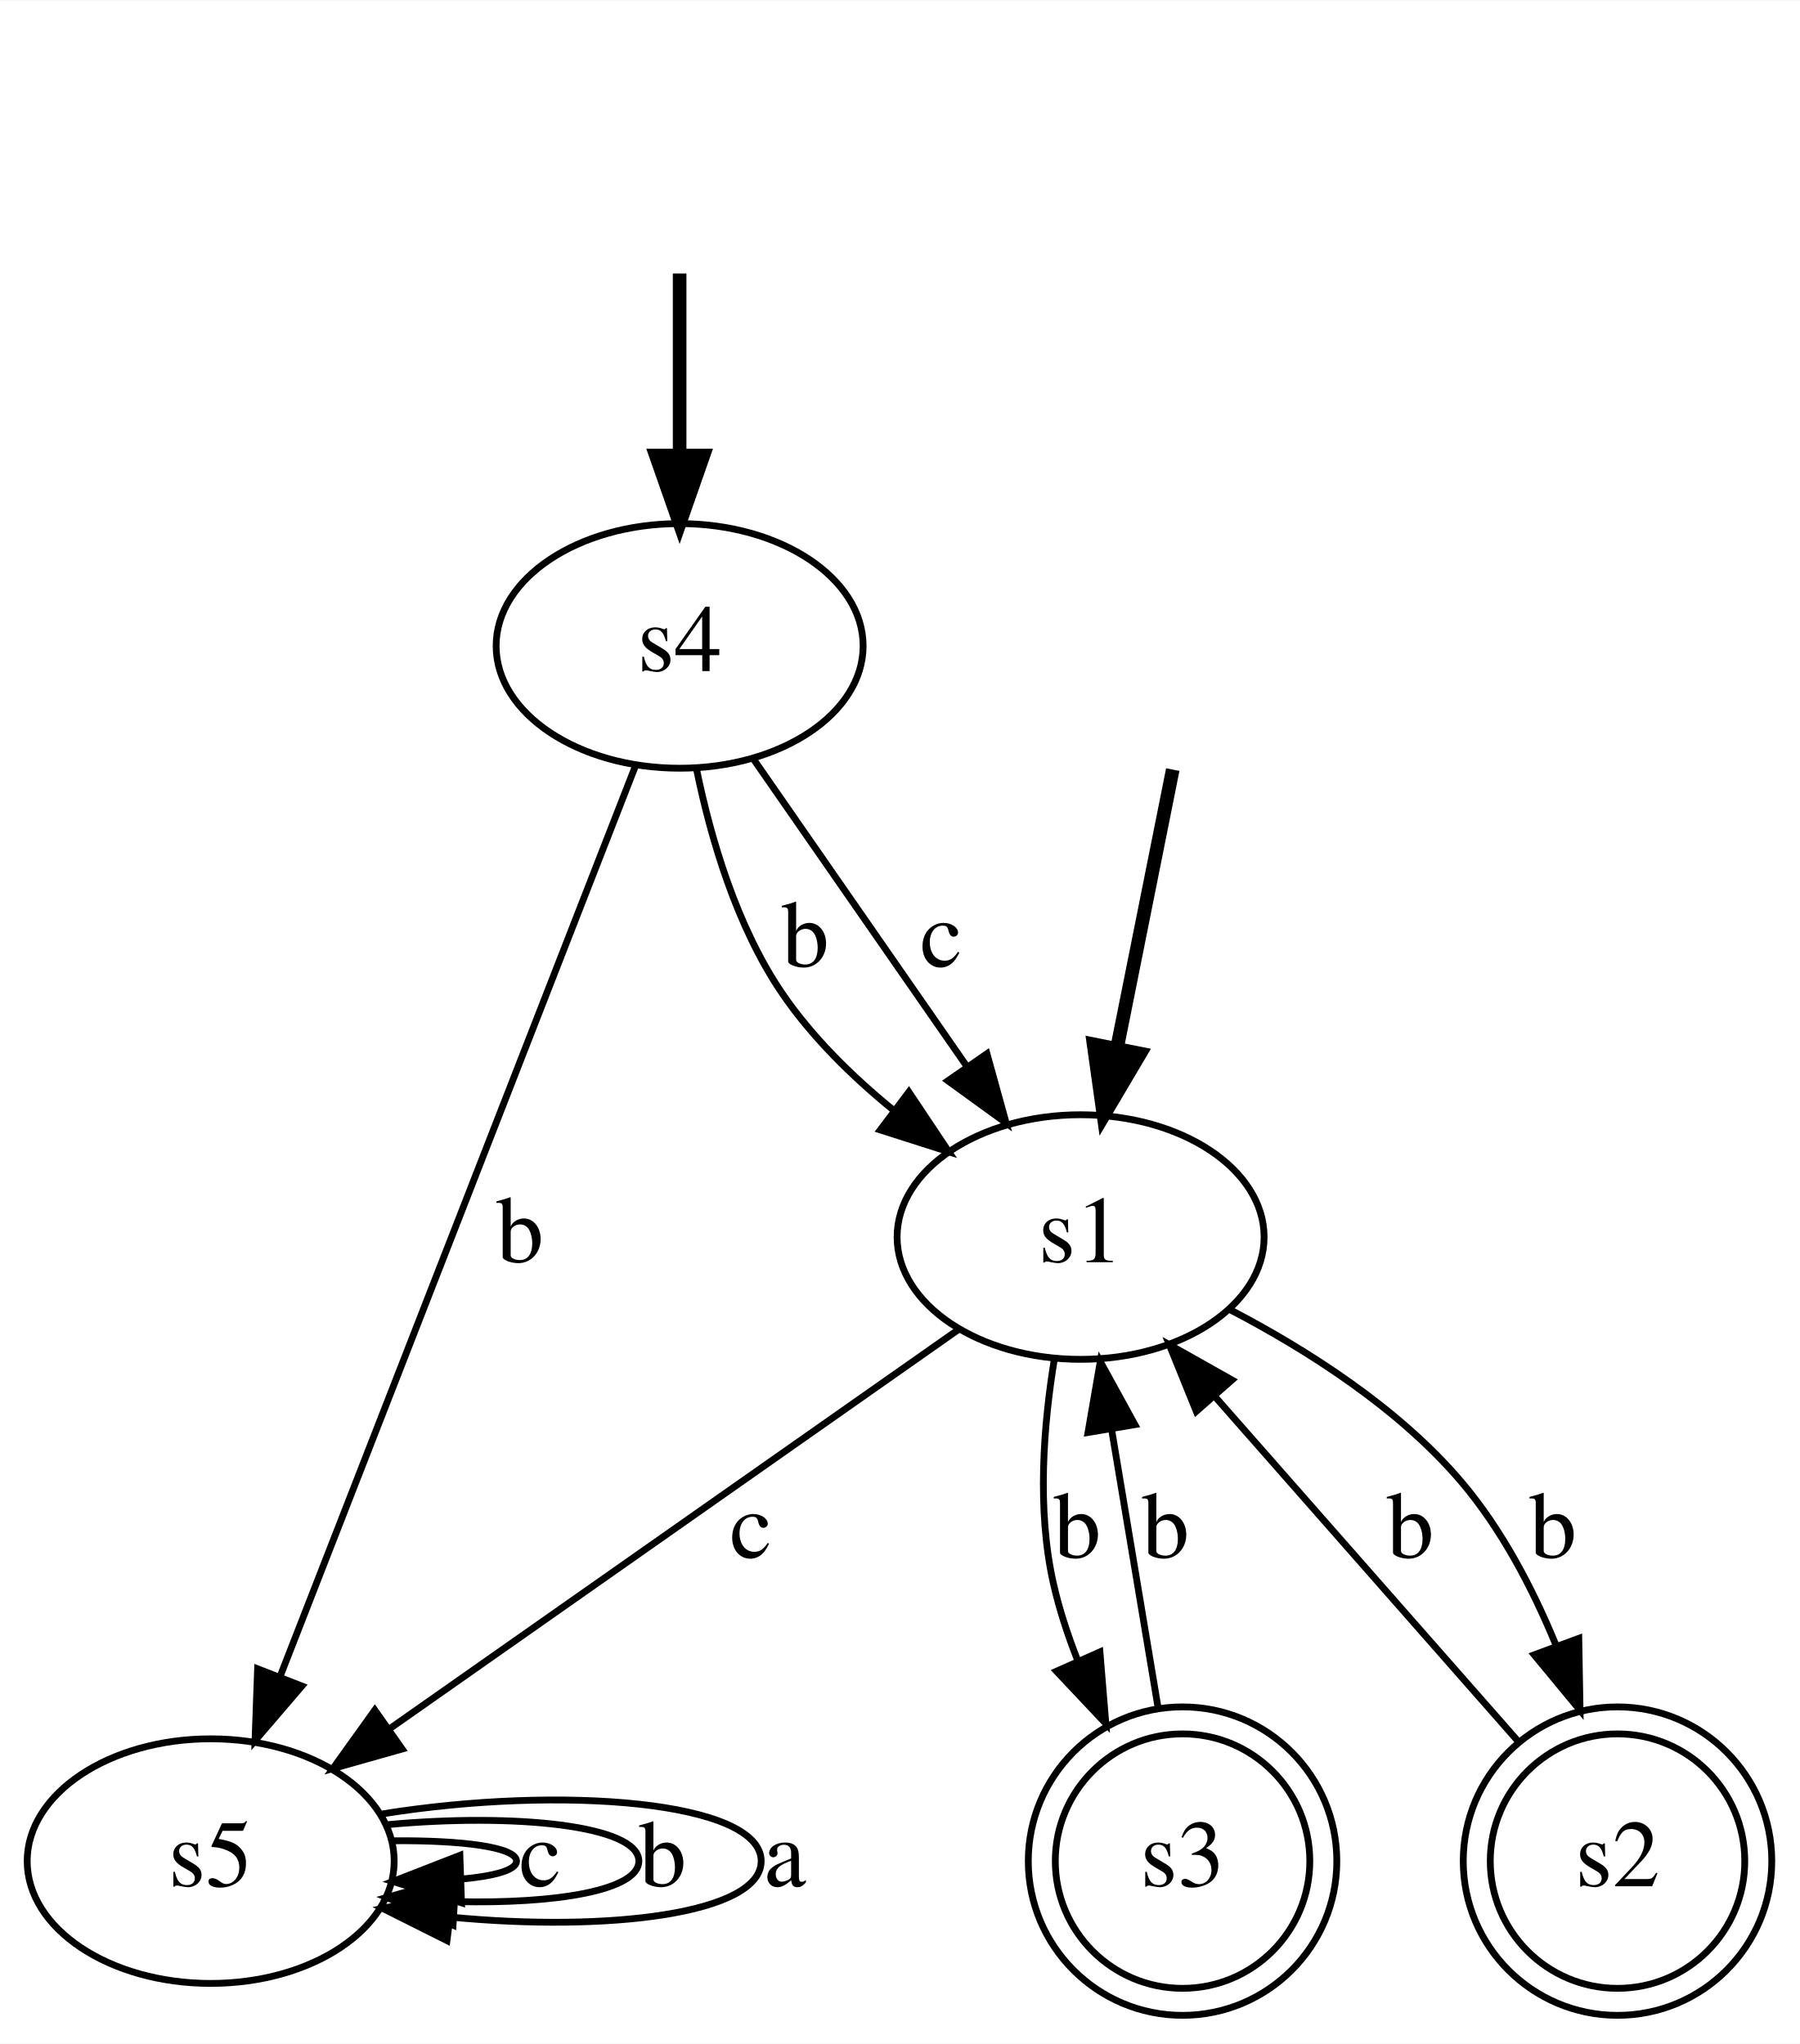
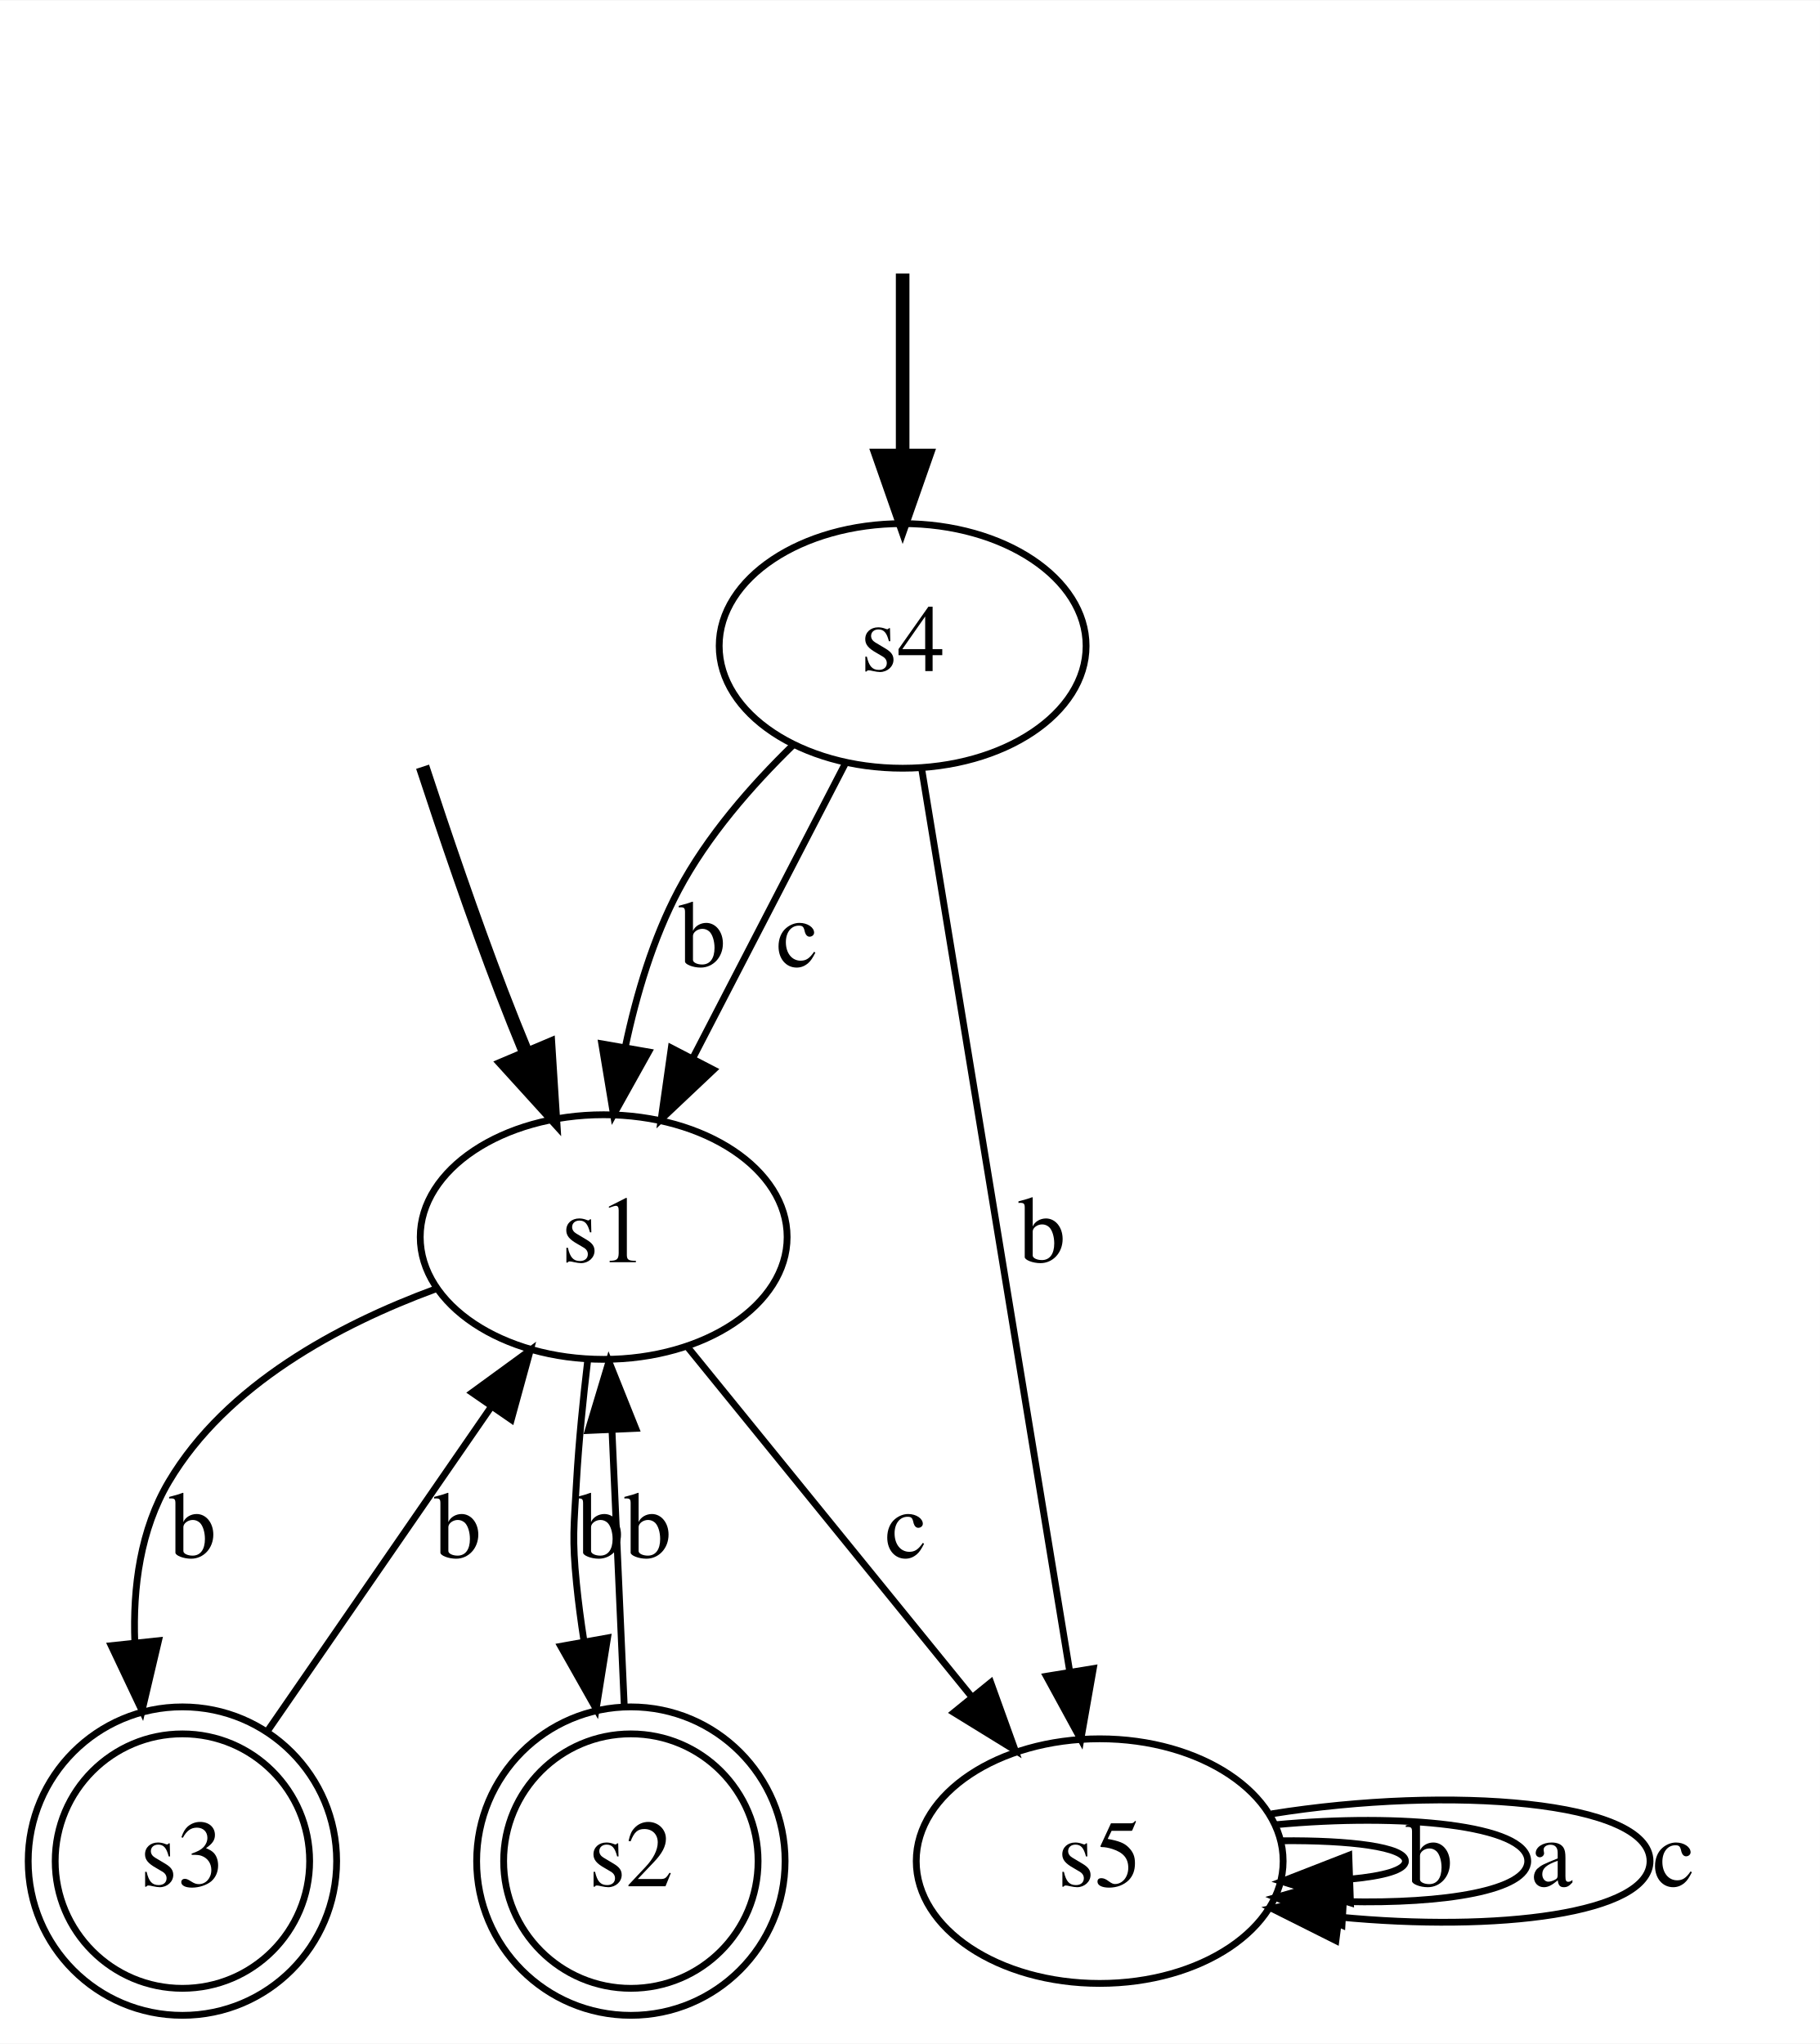
- <svg xmlns="http://www.w3.org/2000/svg" width="265pt" height="301pt" viewBox="0.00 0.00 264.85 300.70">
+ <svg xmlns="http://www.w3.org/2000/svg" width="268pt" height="301pt" viewBox="0.00 0.00 267.85 300.70">
  <g id="graph0" class="graph" transform="scale(1 1) rotate(0) translate(4 296.697)">
-     <polygon fill="white" stroke="none" points="-4,4 -4,-296.697 260.848,-296.697 260.848,4 -4,4" />
+     <polygon fill="white" stroke="none" points="-4,4 -4,-296.697 263.848,-296.697 263.848,4 -4,4" />
    <g id="node1" class="node" />
-     <g id="node6" class="node">
-       <ellipse fill="none" stroke="black" cx="96" cy="-201.697" rx="27" ry="18" />
-       <text text-anchor="middle" x="96" y="-197.997" font-family="Times,serif" font-size="14.00">s4</text>
+     <g id="node4" class="node">
+       <ellipse fill="none" stroke="black" cx="84.848" cy="-114.697" rx="27" ry="18" />
+       <text text-anchor="middle" x="84.848" y="-110.997" font-family="Times,serif" font-size="14.00">s1</text>
    </g>
    <g id="edge2" class="edge">
-       <path fill="none" stroke="black" stroke-width="2" d="M96,-256.51C96,-248.486 96,-238.744 96,-229.766" />
-       <polygon fill="black" stroke="black" stroke-width="2" points="99.5,-229.725 96,-219.725 92.5,-229.726 99.5,-229.725" />
+       <path fill="none" stroke="black" stroke-width="2" d="M58.196,-183.915C61.395,-174.154 65.645,-161.654 69.848,-150.697 70.972,-147.767 72.195,-144.72 73.442,-141.7" />
+       <polygon fill="black" stroke="black" stroke-width="2" points="76.736,-142.897 77.412,-132.324 70.29,-140.168 76.736,-142.897" />
    </g>
    <g id="node2" class="node" />
-     <g id="node5" class="node">
-       <ellipse fill="none" stroke="black" cx="155" cy="-114.697" rx="27" ry="18" />
-       <text text-anchor="middle" x="155" y="-110.997" font-family="Times,serif" font-size="14.00">s1</text>
+     <g id="node3" class="node">
+       <ellipse fill="none" stroke="black" cx="128.848" cy="-201.697" rx="27" ry="18" />
+       <text text-anchor="middle" x="128.848" y="-197.997" font-family="Times,serif" font-size="14.00">s4</text>
    </g>
    <g id="edge1" class="edge">
-       <path fill="none" stroke="black" stroke-width="2" d="M168.56,-183.496C166.217,-171.783 163.068,-156.039 160.395,-142.671" />
-       <polygon fill="black" stroke="black" stroke-width="2" points="163.77,-141.701 158.377,-132.582 156.906,-143.074 163.77,-141.701" />
-     </g>
-     <g id="node3" class="node">
-       <ellipse fill="none" stroke="black" cx="234" cy="-22.848" rx="18.724" ry="18.724" />
-       <ellipse fill="none" stroke="black" cx="234" cy="-22.848" rx="22.698" ry="22.698" />
-       <text text-anchor="middle" x="234" y="-19.148" font-family="Times,serif" font-size="14.00">s2</text>
+       <path fill="none" stroke="black" stroke-width="2" d="M128.848,-256.51C128.848,-248.486 128.848,-238.744 128.848,-229.766" />
+       <polygon fill="black" stroke="black" stroke-width="2" points="132.348,-229.725 128.848,-219.725 125.348,-229.726 132.348,-229.725" />
    </g>
    <g id="edge3" class="edge">
-       <path fill="none" stroke="black" d="M219.323,-40.541C206.79,-54.795 188.651,-75.425 174.828,-91.146" />
-       <polygon fill="black" stroke="black" points="172.02,-89.039 168.045,-98.86 177.277,-93.661 172.02,-89.039" />
-       <text text-anchor="middle" x="203.5" y="-67.497" font-family="Times,serif" font-size="14.00">b</text>
+       <path fill="none" stroke="black" d="M112.739,-187.124C106.595,-181.146 100.063,-173.671 95.848,-165.697 92.136,-158.674 89.675,-150.46 88.044,-142.743" />
+       <polygon fill="black" stroke="black" points="91.457,-141.939 86.295,-132.687 84.56,-143.139 91.457,-141.939" />
+       <text text-anchor="middle" x="99.348" y="-154.497" font-family="Times,serif" font-size="14.00">b</text>
    </g>
-     <g id="node4" class="node">
-       <ellipse fill="none" stroke="black" cx="170" cy="-22.848" rx="18.724" ry="18.724" />
-       <ellipse fill="none" stroke="black" cx="170" cy="-22.848" rx="22.698" ry="22.698" />
-       <text text-anchor="middle" x="170" y="-19.148" font-family="Times,serif" font-size="14.00">s3</text>
+     <g id="edge5" class="edge">
+       <path fill="none" stroke="black" d="M120.365,-184.308C114.034,-172.078 105.266,-155.14 98.026,-141.153" />
+       <polygon fill="black" stroke="black" points="101.011,-139.307 93.306,-132.035 94.795,-142.525 101.011,-139.307" />
+       <text text-anchor="middle" x="113.348" y="-154.497" font-family="Times,serif" font-size="14.00">c</text>
+     </g>
+     <g id="node7" class="node">
+       <ellipse fill="none" stroke="black" cx="157.848" cy="-22.848" rx="27" ry="18" />
+       <text text-anchor="middle" x="157.848" y="-19.148" font-family="Times,serif" font-size="14.00">s5</text>
    </g>
    <g id="edge4" class="edge">
-       <path fill="none" stroke="black" d="M166.374,-45.569C164.32,-57.872 161.732,-73.374 159.544,-86.481" />
-       <polygon fill="black" stroke="black" points="156.087,-85.933 157.892,-96.373 162.991,-87.086 156.087,-85.933" />
-       <text text-anchor="middle" x="167.5" y="-67.497" font-family="Times,serif" font-size="14.00">b</text>
+       <path fill="none" stroke="black" d="M131.629,-183.74C136.674,-152.974 147.373,-87.731 153.428,-50.802" />
+       <polygon fill="black" stroke="black" points="156.912,-51.189 155.076,-40.754 150.004,-50.056 156.912,-51.189" />
+       <text text-anchor="middle" x="149.348" y="-110.997" font-family="Times,serif" font-size="14.00">b</text>
+     </g>
+     <g id="node5" class="node">
+       <ellipse fill="none" stroke="black" cx="22.848" cy="-22.848" rx="18.724" ry="18.724" />
+       <ellipse fill="none" stroke="black" cx="22.848" cy="-22.848" rx="22.698" ry="22.698" />
+       <text text-anchor="middle" x="22.848" y="-19.148" font-family="Times,serif" font-size="14.00">s3</text>
+     </g>
+     <g id="edge7" class="edge">
+       <path fill="none" stroke="black" d="M60.025,-107.019C45.87,-101.797 29.309,-92.967 20.848,-78.697 16.68,-71.666 15.529,-63.188 15.843,-55.023" />
+       <polygon fill="black" stroke="black" points="19.334,-55.293 16.905,-44.98 12.372,-54.556 19.334,-55.293" />
+       <text text-anchor="middle" x="24.348" y="-67.497" font-family="Times,serif" font-size="14.00">b</text>
+     </g>
+     <g id="node6" class="node">
+       <ellipse fill="none" stroke="black" cx="88.848" cy="-22.848" rx="18.724" ry="18.724" />
+       <ellipse fill="none" stroke="black" cx="88.848" cy="-22.848" rx="22.698" ry="22.698" />
+       <text text-anchor="middle" x="88.848" y="-19.148" font-family="Times,serif" font-size="14.00">s2</text>
    </g>
    <g id="edge6" class="edge">
-       <path fill="none" stroke="black" d="M176.967,-104.015C188.365,-98.078 201.791,-89.528 211,-78.697 216.913,-71.742 221.485,-63.05 224.937,-54.649" />
-       <polygon fill="black" stroke="black" points="228.303,-55.637 228.488,-45.044 221.738,-53.21 228.303,-55.637" />
-       <text text-anchor="middle" x="224.5" y="-67.497" font-family="Times,serif" font-size="14.00">b</text>
-     </g>
-     <g id="edge7" class="edge">
-       <path fill="none" stroke="black" d="M151.156,-96.851C149.541,-87.069 148.541,-74.569 151,-63.697 151.844,-59.964 153.082,-56.171 154.528,-52.483" />
-       <polygon fill="black" stroke="black" points="157.844,-53.642 158.713,-43.083 151.449,-50.795 157.844,-53.642" />
-       <text text-anchor="middle" x="154.5" y="-67.497" font-family="Times,serif" font-size="14.00">b</text>
-     </g>
-     <g id="node7" class="node">
-       <ellipse fill="none" stroke="black" cx="27" cy="-22.848" rx="27" ry="18" />
-       <text text-anchor="middle" x="27" y="-19.148" font-family="Times,serif" font-size="14.00">s5</text>
-     </g>
-     <g id="edge5" class="edge">
-       <path fill="none" stroke="black" d="M136.932,-101.014C115.11,-85.696 78.23,-59.808 53.265,-42.285" />
-       <polygon fill="black" stroke="black" points="55.172,-39.347 44.976,-36.466 51.15,-45.076 55.172,-39.347" />
-       <text text-anchor="middle" x="106.5" y="-67.497" font-family="Times,serif" font-size="14.00">c</text>
+       <path fill="none" stroke="black" d="M82.505,-96.64C81.828,-90.946 81.182,-84.558 80.848,-78.697 80.469,-72.041 80.189,-70.331 80.848,-63.697 81.12,-60.96 81.495,-58.134 81.934,-55.308" />
+       <polygon fill="black" stroke="black" points="85.42,-55.7 83.744,-45.238 78.53,-54.462 85.42,-55.7" />
+       <text text-anchor="middle" x="84.348" y="-67.497" font-family="Times,serif" font-size="14.00">b</text>
    </g>
    <g id="edge8" class="edge">
-       <path fill="none" stroke="black" d="M106.822,-185.106C115.582,-172.485 128.076,-154.485 138.146,-139.978" />
-       <polygon fill="black" stroke="black" points="141.22,-141.687 144.047,-131.476 135.47,-137.695 141.22,-141.687" />
-       <text text-anchor="middle" x="134.5" y="-154.497" font-family="Times,serif" font-size="14.00">c</text>
+       <path fill="none" stroke="black" d="M97.232,-98.455C108.663,-84.386 125.806,-63.285 138.948,-47.111" />
+       <polygon fill="black" stroke="black" points="141.815,-49.133 145.404,-39.165 136.382,-44.719 141.815,-49.133" />
+       <text text-anchor="middle" x="129.348" y="-67.497" font-family="Times,serif" font-size="14.00">c</text>
+     </g>
+     <g id="edge13" class="edge">
+       <path fill="none" stroke="black" d="M35.446,-42.105C44.931,-55.85 58.018,-74.815 68.339,-89.772" />
+       <polygon fill="black" stroke="black" points="65.489,-91.803 74.049,-98.046 71.25,-87.828 65.489,-91.803" />
+       <text text-anchor="middle" x="63.348" y="-67.497" font-family="Times,serif" font-size="14.00">b</text>
    </g>
    <g id="edge9" class="edge">
-       <path fill="none" stroke="black" d="M98.524,-183.373C100.63,-173.194 104.395,-160.453 111,-150.697 115.364,-144.251 121.279,-138.424 127.356,-133.457" />
-       <polygon fill="black" stroke="black" points="129.729,-136.051 135.611,-127.238 125.517,-130.46 129.729,-136.051" />
-       <text text-anchor="middle" x="114.5" y="-154.497" font-family="Times,serif" font-size="14.00">b</text>
+       <path fill="none" stroke="black" d="M87.867,-45.9C87.326,-58.05 86.649,-73.245 86.074,-86.168" />
+       <polygon fill="black" stroke="black" points="82.568,-86.227 85.62,-96.373 89.561,-86.539 82.568,-86.227" />
+       <text text-anchor="middle" x="91.348" y="-67.497" font-family="Times,serif" font-size="14.00">b</text>
    </g>
    <g id="edge10" class="edge">
-       <path fill="none" stroke="black" d="M89.509,-184.059C77.488,-153.25 51.678,-87.098 37.266,-50.16" />
-       <polygon fill="black" stroke="black" points="40.42,-48.614 33.524,-40.57 33.899,-51.159 40.42,-48.614" />
-       <text text-anchor="middle" x="72.5" y="-110.997" font-family="Times,serif" font-size="14.00">b</text>
+       <path fill="none" stroke="black" d="M184.643,-25.842C194.629,-25.94 202.848,-24.942 202.848,-22.848 202.848,-21.54 199.638,-20.659 194.792,-20.207" />
+       <polygon fill="black" stroke="black" points="194.759,-16.704 184.643,-19.855 194.516,-23.7 194.759,-16.704" />
+       <text text-anchor="middle" x="206.348" y="-19.148" font-family="Times,serif" font-size="14.00">b</text>
    </g>
    <g id="edge11" class="edge">
-       <path fill="none" stroke="black" d="M53.795,-25.842C63.78,-25.94 72,-24.942 72,-22.848 72,-21.54 68.789,-20.659 63.943,-20.207" />
-       <polygon fill="black" stroke="black" points="63.91,-16.704 53.795,-19.855 63.667,-23.7 63.91,-16.704" />
-       <text text-anchor="middle" x="75.5" y="-19.148" font-family="Times,serif" font-size="14.00">c</text>
+       <path fill="none" stroke="black" d="M183.734,-28.202C202.327,-29.945 220.848,-28.161 220.848,-22.848 220.848,-18.532 208.621,-16.544 194.063,-16.886" />
+       <polygon fill="black" stroke="black" points="193.511,-13.412 183.734,-17.494 193.922,-20.4 193.511,-13.412" />
+       <text text-anchor="middle" x="224.348" y="-19.148" font-family="Times,serif" font-size="14.00">a</text>
    </g>
    <g id="edge12" class="edge">
-       <path fill="none" stroke="black" d="M52.885,-28.202C71.479,-29.945 90,-28.161 90,-22.848 90,-18.532 77.773,-16.544 63.215,-16.886" />
-       <polygon fill="black" stroke="black" points="62.662,-13.412 52.885,-17.494 63.074,-20.4 62.662,-13.412" />
-       <text text-anchor="middle" x="93.5" y="-19.148" font-family="Times,serif" font-size="14.00">b</text>
-     </g>
-     <g id="edge13" class="edge">
-       <path fill="none" stroke="black" d="M52.295,-29.804C78.567,-34.026 108,-31.708 108,-22.848 108,-15.096 85.465,-12.352 62.232,-14.616" />
-       <polygon fill="black" stroke="black" points="61.768,-11.146 52.295,-15.892 62.66,-18.089 61.768,-11.146" />
-       <text text-anchor="middle" x="111.5" y="-19.148" font-family="Times,serif" font-size="14.00">a</text>
+       <path fill="none" stroke="black" d="M183.144,-29.804C209.415,-34.026 238.848,-31.708 238.848,-22.848 238.848,-15.096 216.314,-12.352 193.08,-14.616" />
+       <polygon fill="black" stroke="black" points="192.616,-11.146 183.144,-15.892 193.508,-18.089 192.616,-11.146" />
+       <text text-anchor="middle" x="242.348" y="-19.148" font-family="Times,serif" font-size="14.00">c</text>
    </g>
  </g>
</svg>
